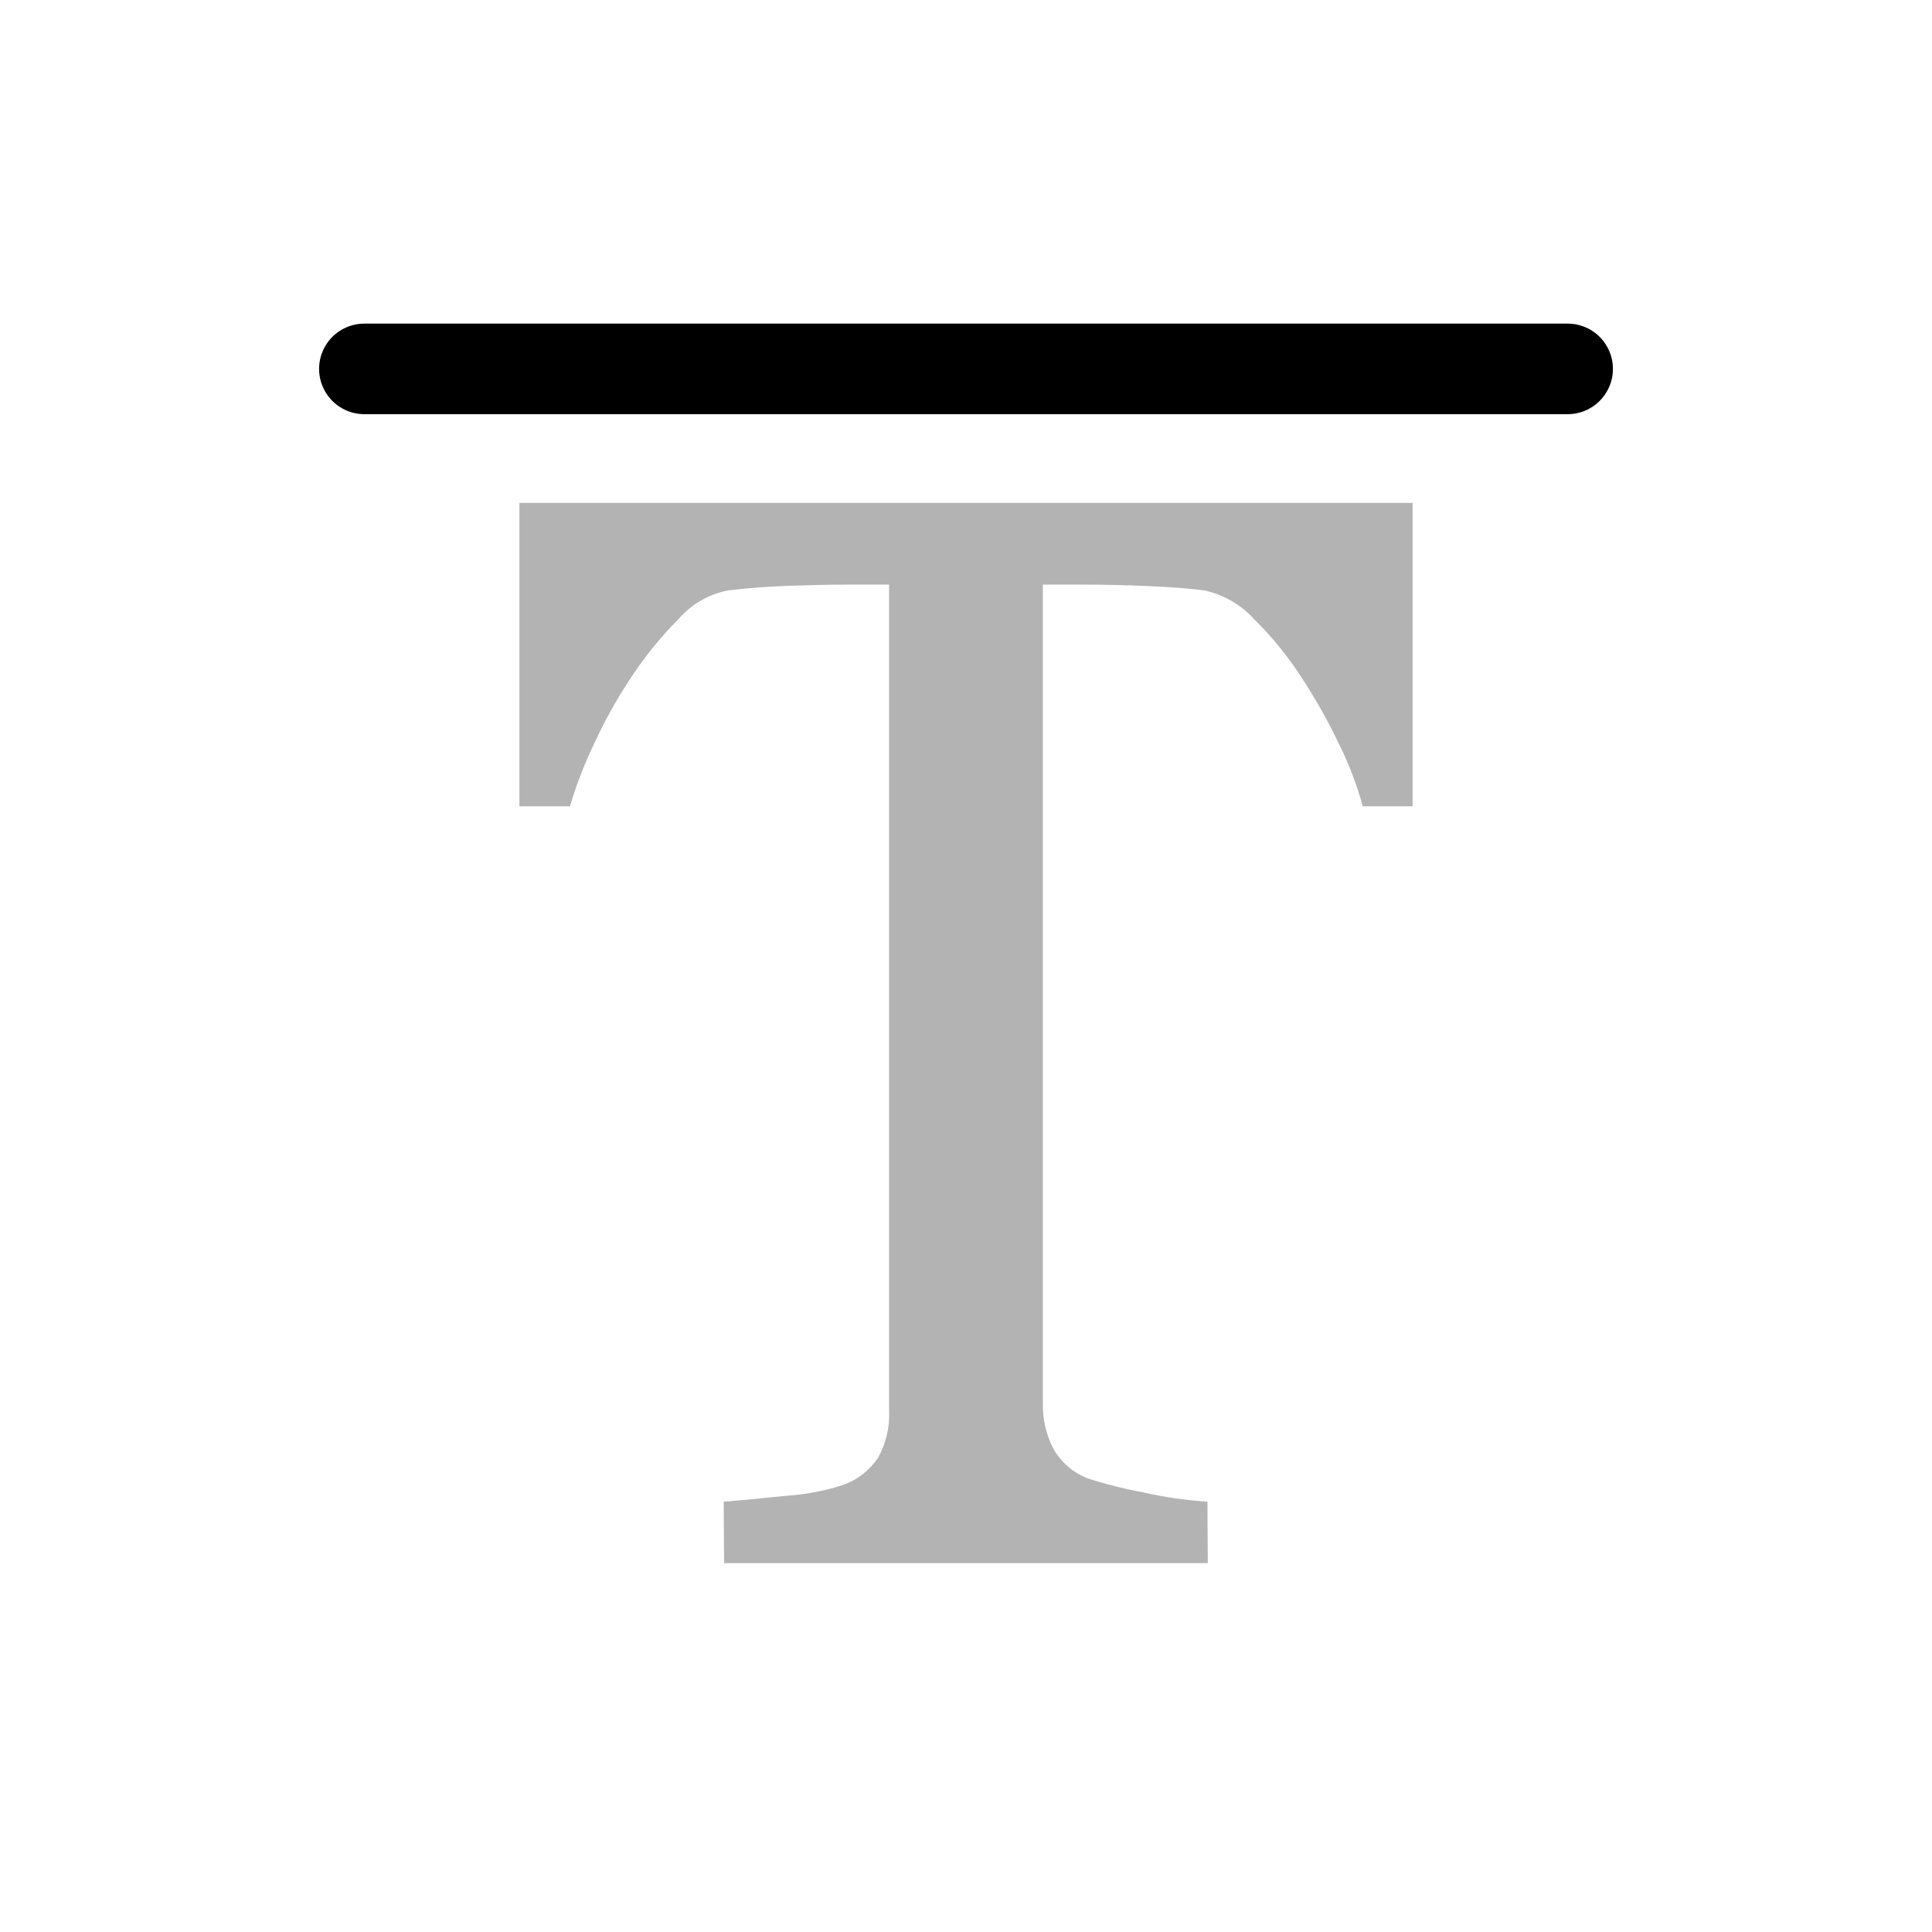
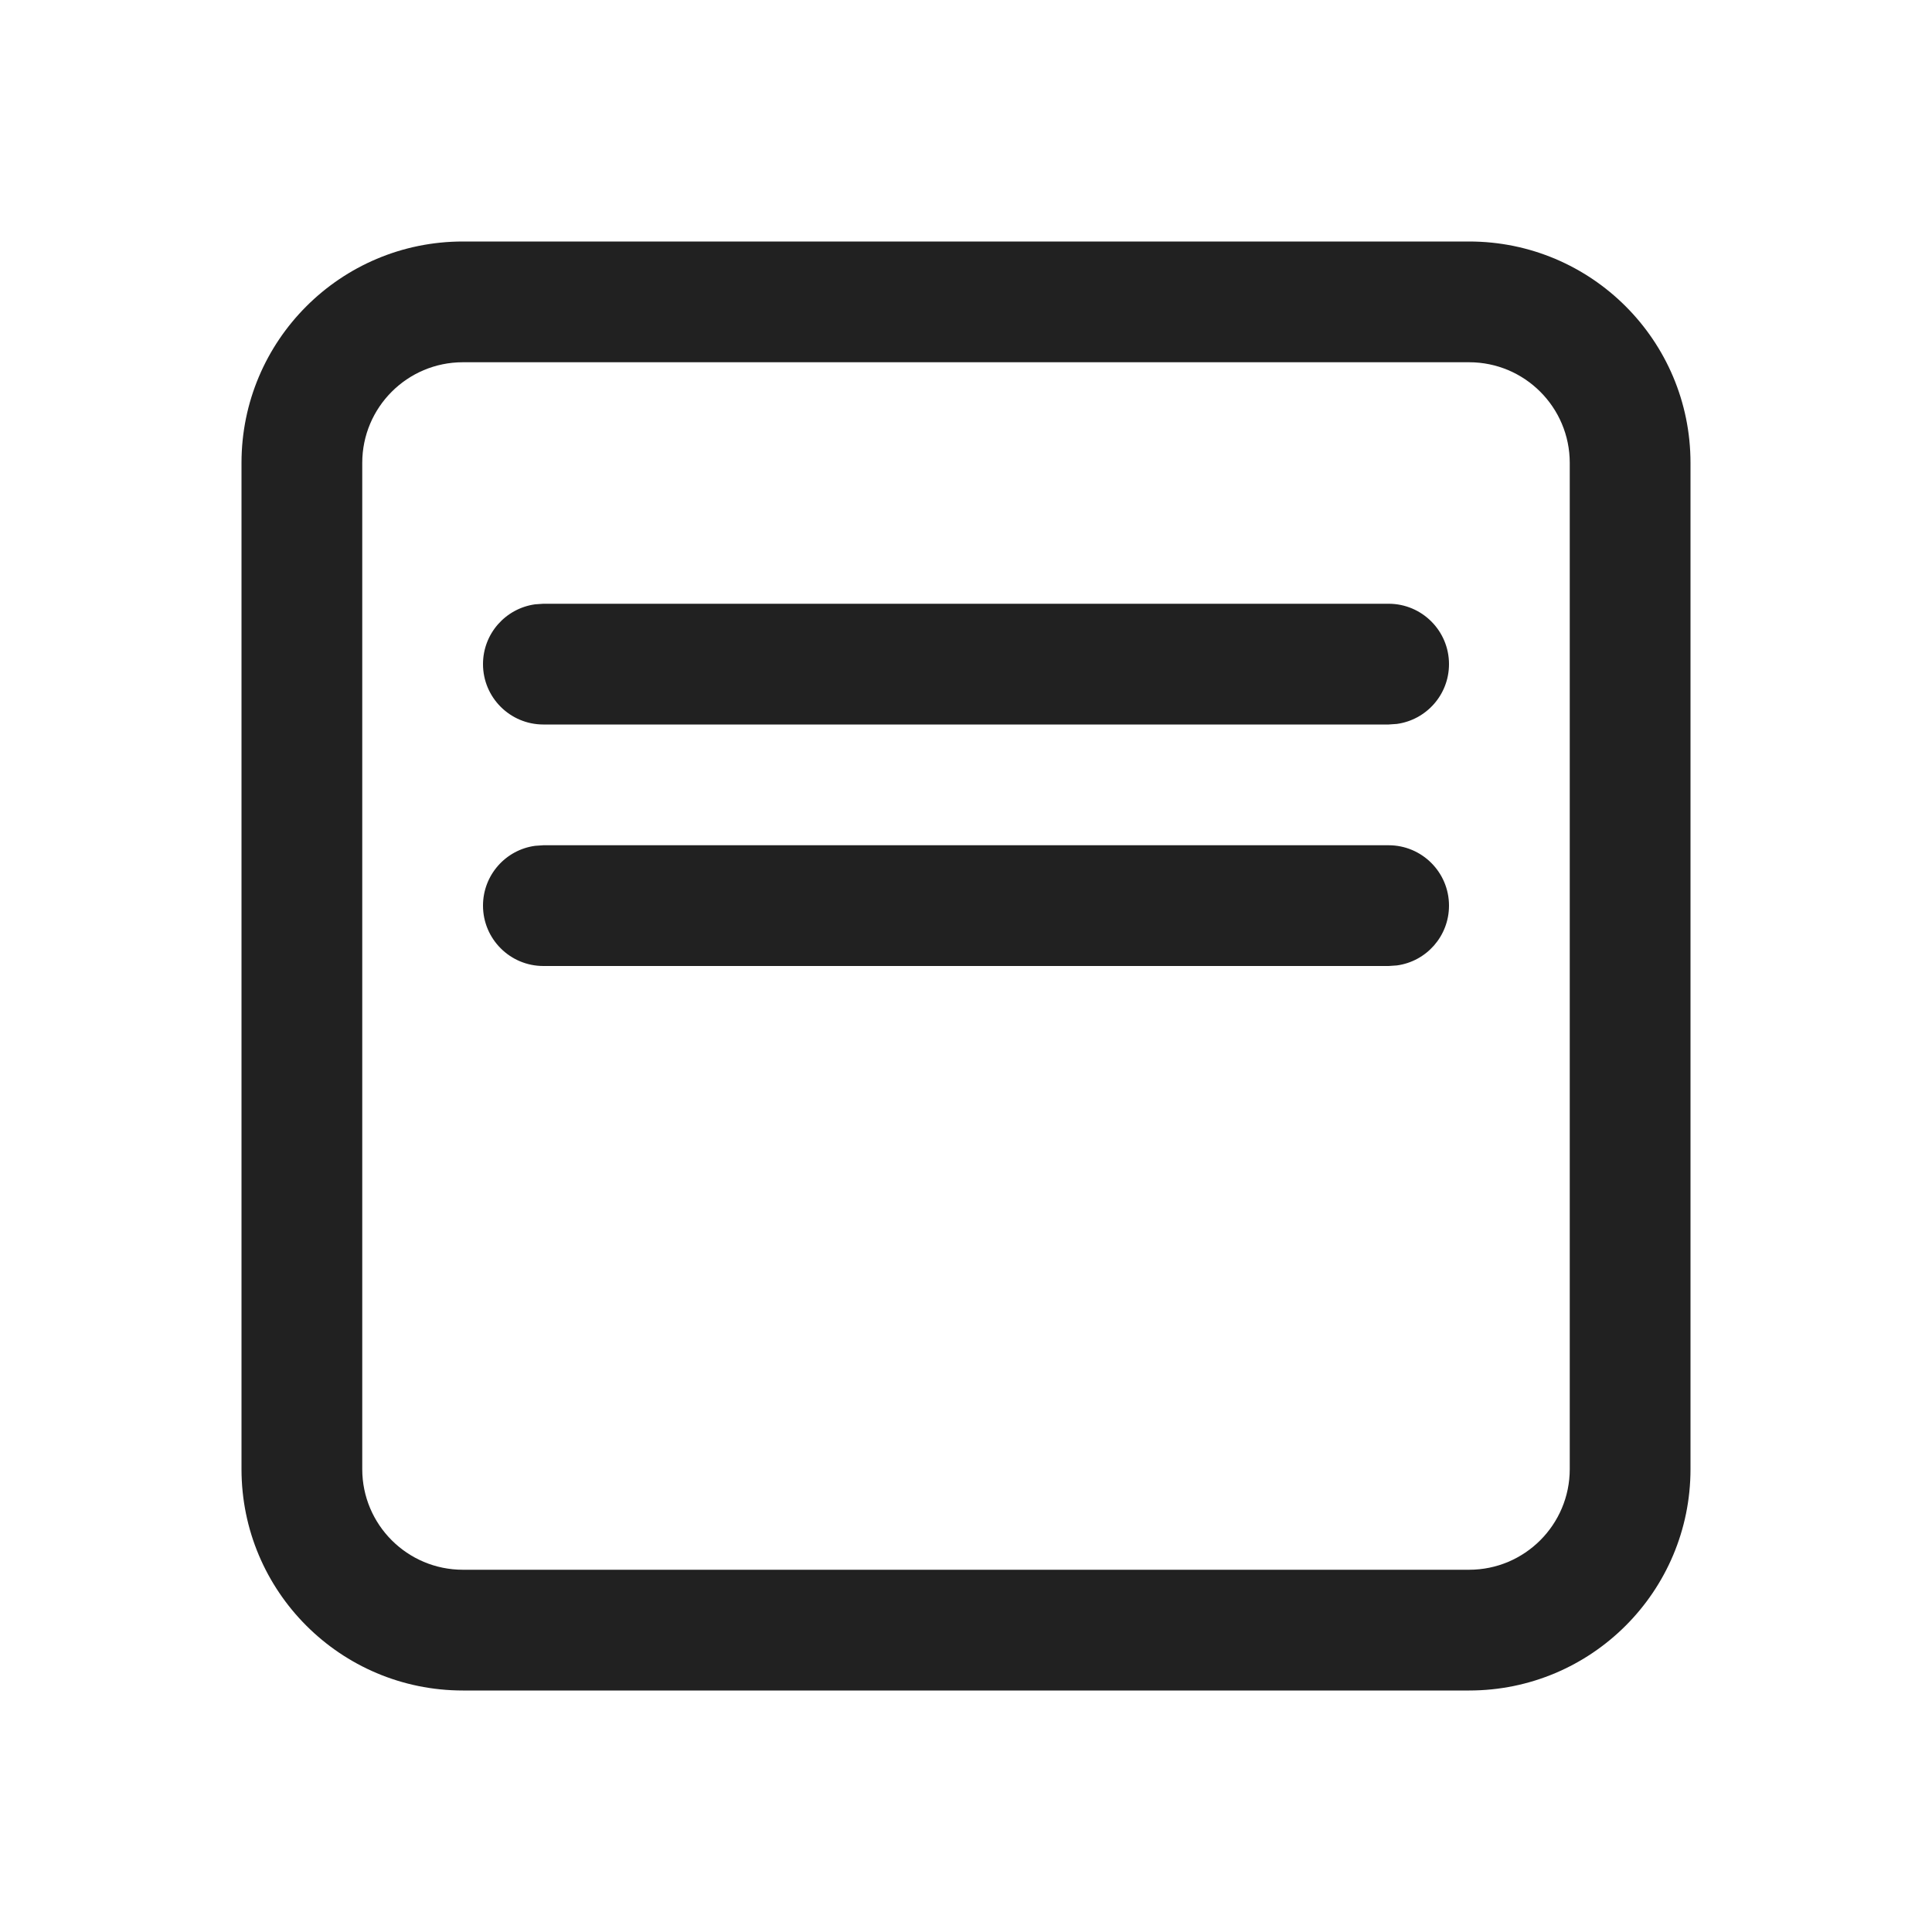
- <svg xmlns="http://www.w3.org/2000/svg" viewBox="0 0 32 32">
-   <g style="opacity:0.3">
-     <path d="M23.397,13.355H22.572a5.611,5.611,0,0,0-.39-1.023,9.198,9.198,0,0,0-.629-1.118,5.658,5.658,0,0,0-.785-.963,1.562,1.562,0,0,0-.821-.472c-.248-.032-.559-.056-.935-.072s-.724-.024-1.043-.024h-.696V23.258a1.572,1.572,0,0,0,.167.724,1.115,1.115,0,0,0,.586.508,7.087,7.087,0,0,0,.903.227,6.637,6.637,0,0,0,1.07.155l.006,1.018H11.993l-.006-1.018q.335-.024,1.023-.096a3.938,3.938,0,0,0,.951-.179,1.161,1.161,0,0,0,.58-.449,1.451,1.451,0,0,0,.185-.783V9.683h-.694q-.371,0-.921.018t-1.052.078a1.457,1.457,0,0,0-.819.472,6.289,6.289,0,0,0-.783.963,8.129,8.129,0,0,0-.634,1.142A6.931,6.931,0,0,0,9.44,13.355h-.837V8.329h14.794Z" />
-   </g>
-   <line x1="25.965" y1="6.11" x2="6.035" y2="6.11" style="fill:none;stroke:#000;stroke-linecap:round;stroke-miterlimit:10;stroke-width:1.5px" />
+ <svg xmlns="http://www.w3.org/2000/svg" viewBox="0 0 24 24" fill="none">
+   <path d="M21 5.75C21 4.231 19.769 3 18.25 3H5.75C4.231 3 3 4.231 3 5.75V18.25C3 19.769 4.231 21 5.75 21H18.25C19.769 21 21 19.769 21 18.25V5.75ZM5.75 4.5H18.25C18.94 4.5 19.5 5.06 19.5 5.75V18.25C19.5 18.94 18.94 19.5 18.25 19.5H5.75C5.06 19.5 4.5 18.94 4.5 18.25V5.75C4.5 5.06 5.06 4.5 5.75 4.5ZM6.75 7.5H17.25C17.664 7.5 18 7.836 18 8.25C18 8.63 17.718 8.943 17.352 8.993L17.25 9H6.75C6.336 9 6 8.664 6 8.25C6 7.87 6.282 7.557 6.648 7.507L6.75 7.5ZM17.25 10.5H6.75L6.648 10.507C6.282 10.556 6 10.87 6 11.25C6 11.664 6.336 12 6.75 12H17.25L17.352 11.993C17.718 11.944 18 11.63 18 11.25C18 10.836 17.664 10.5 17.25 10.5Z" fill="#212121" />
</svg>
